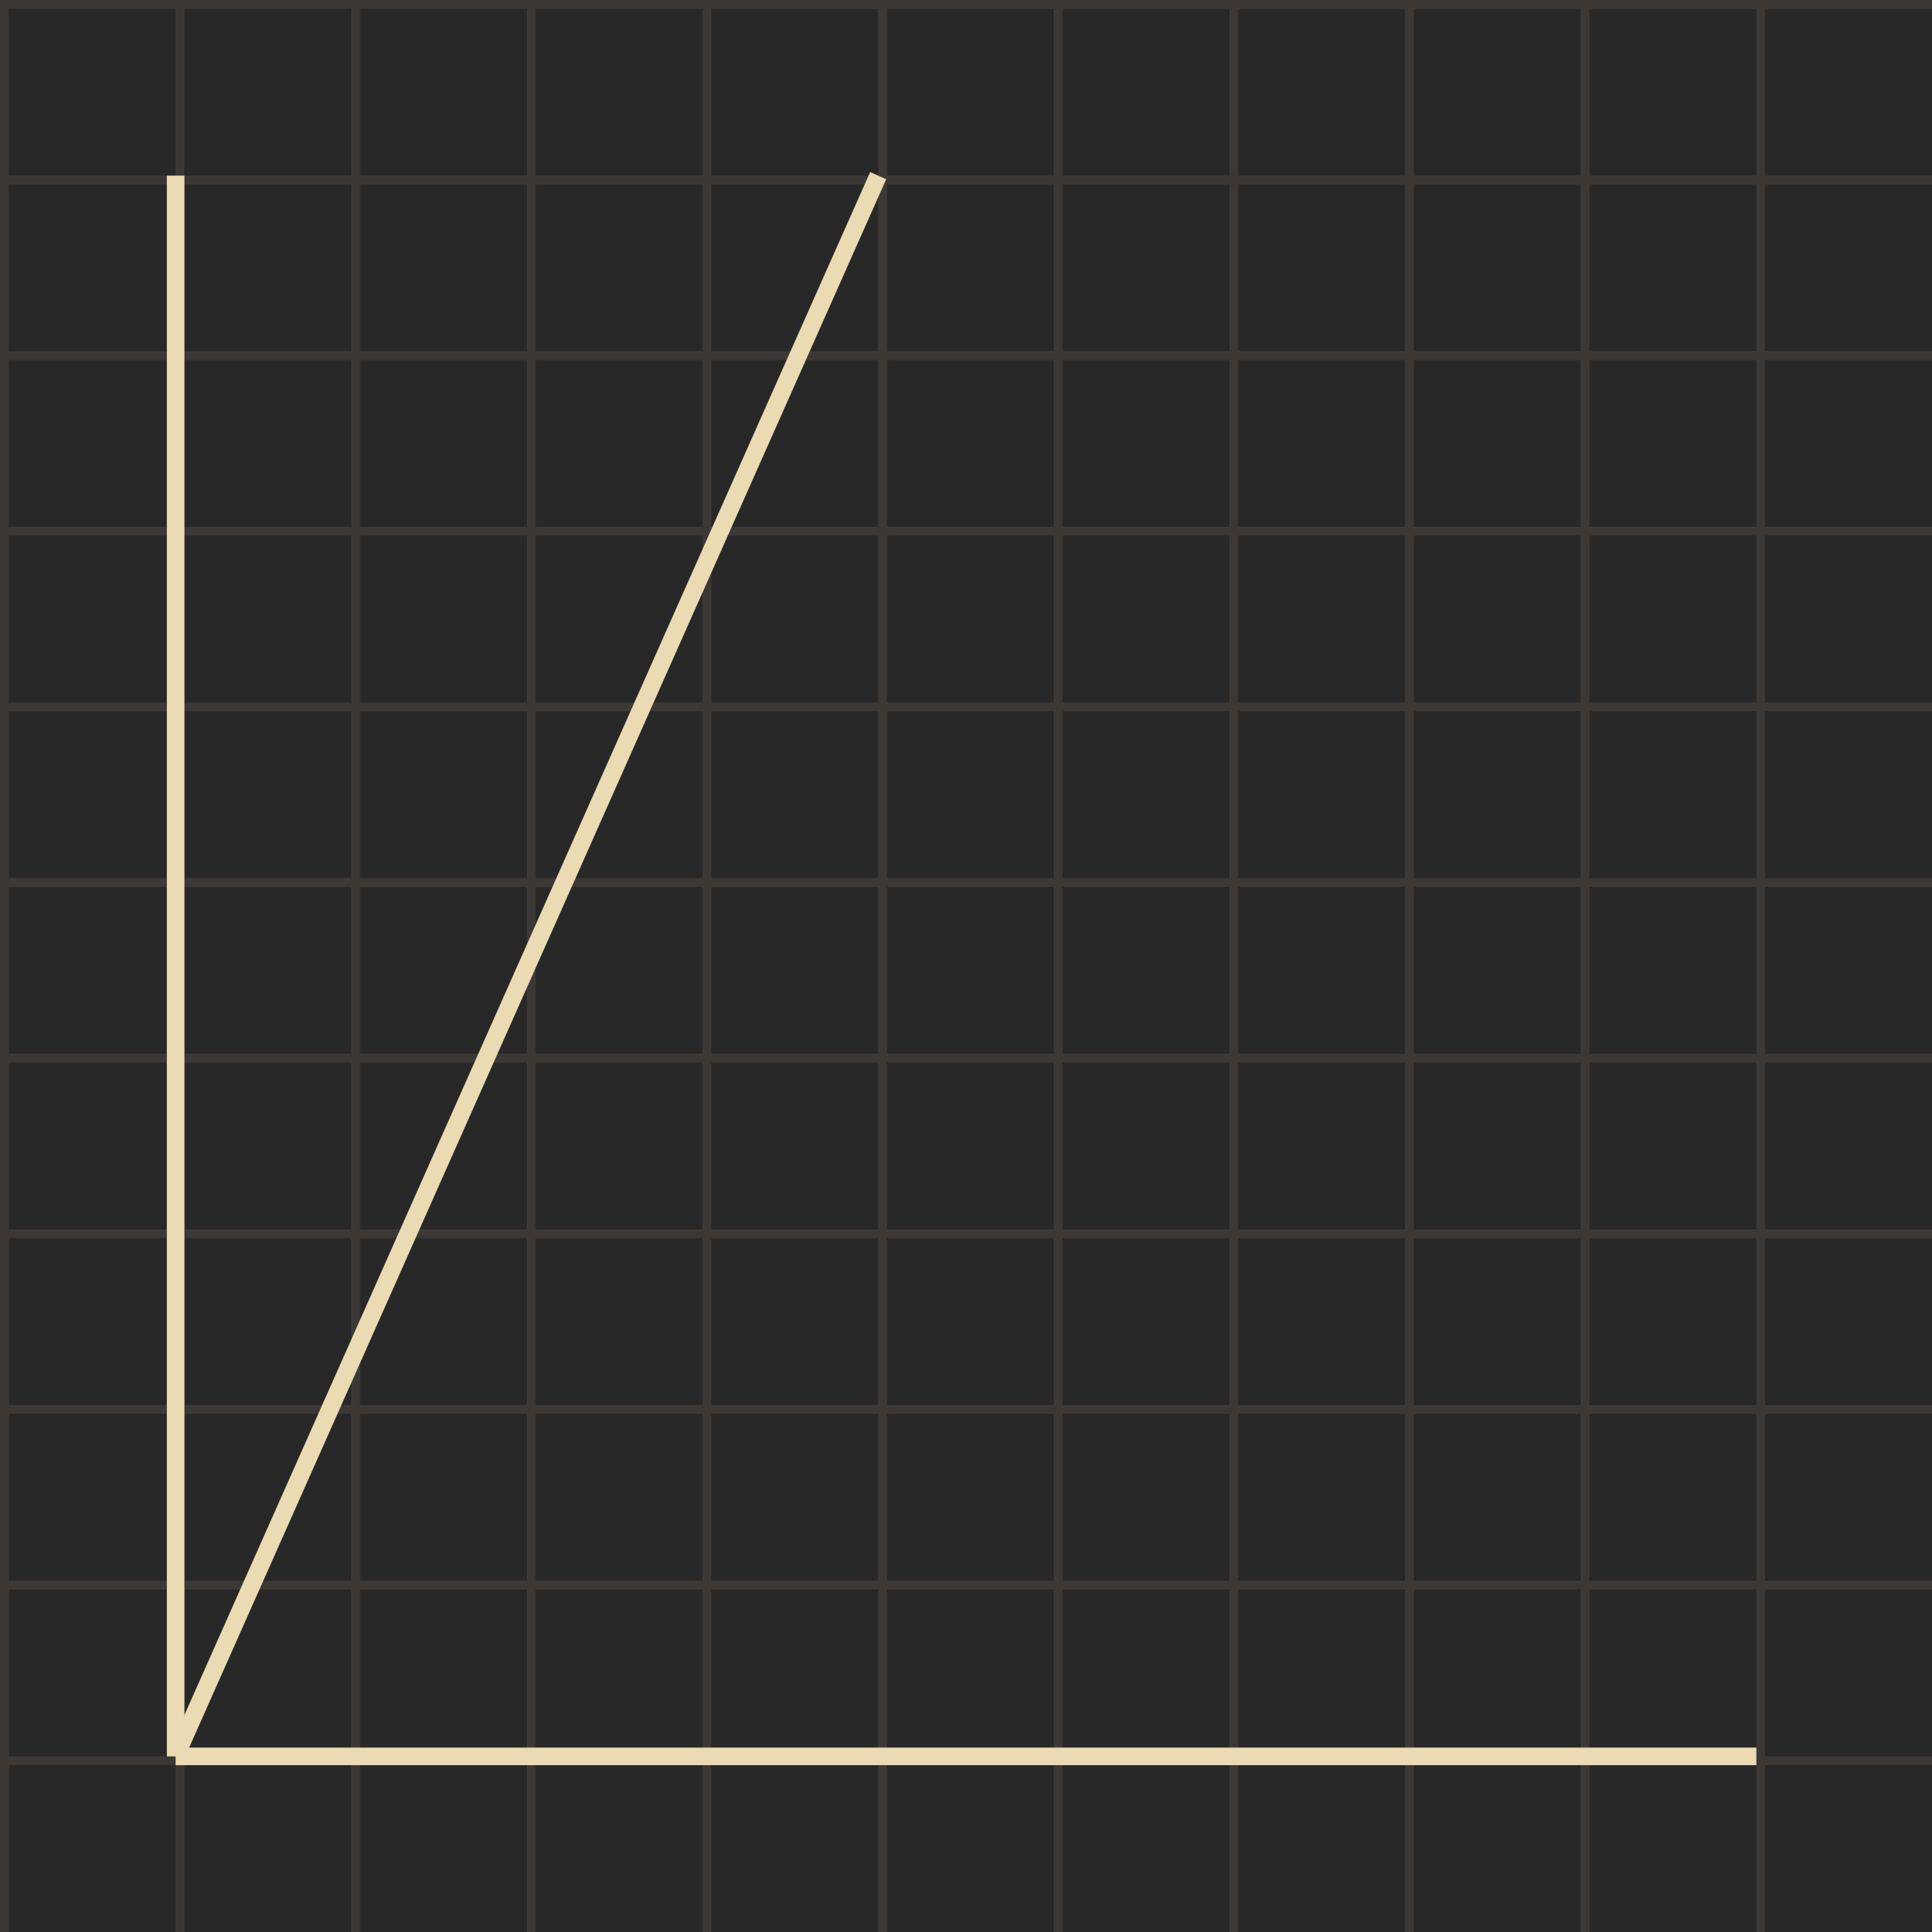
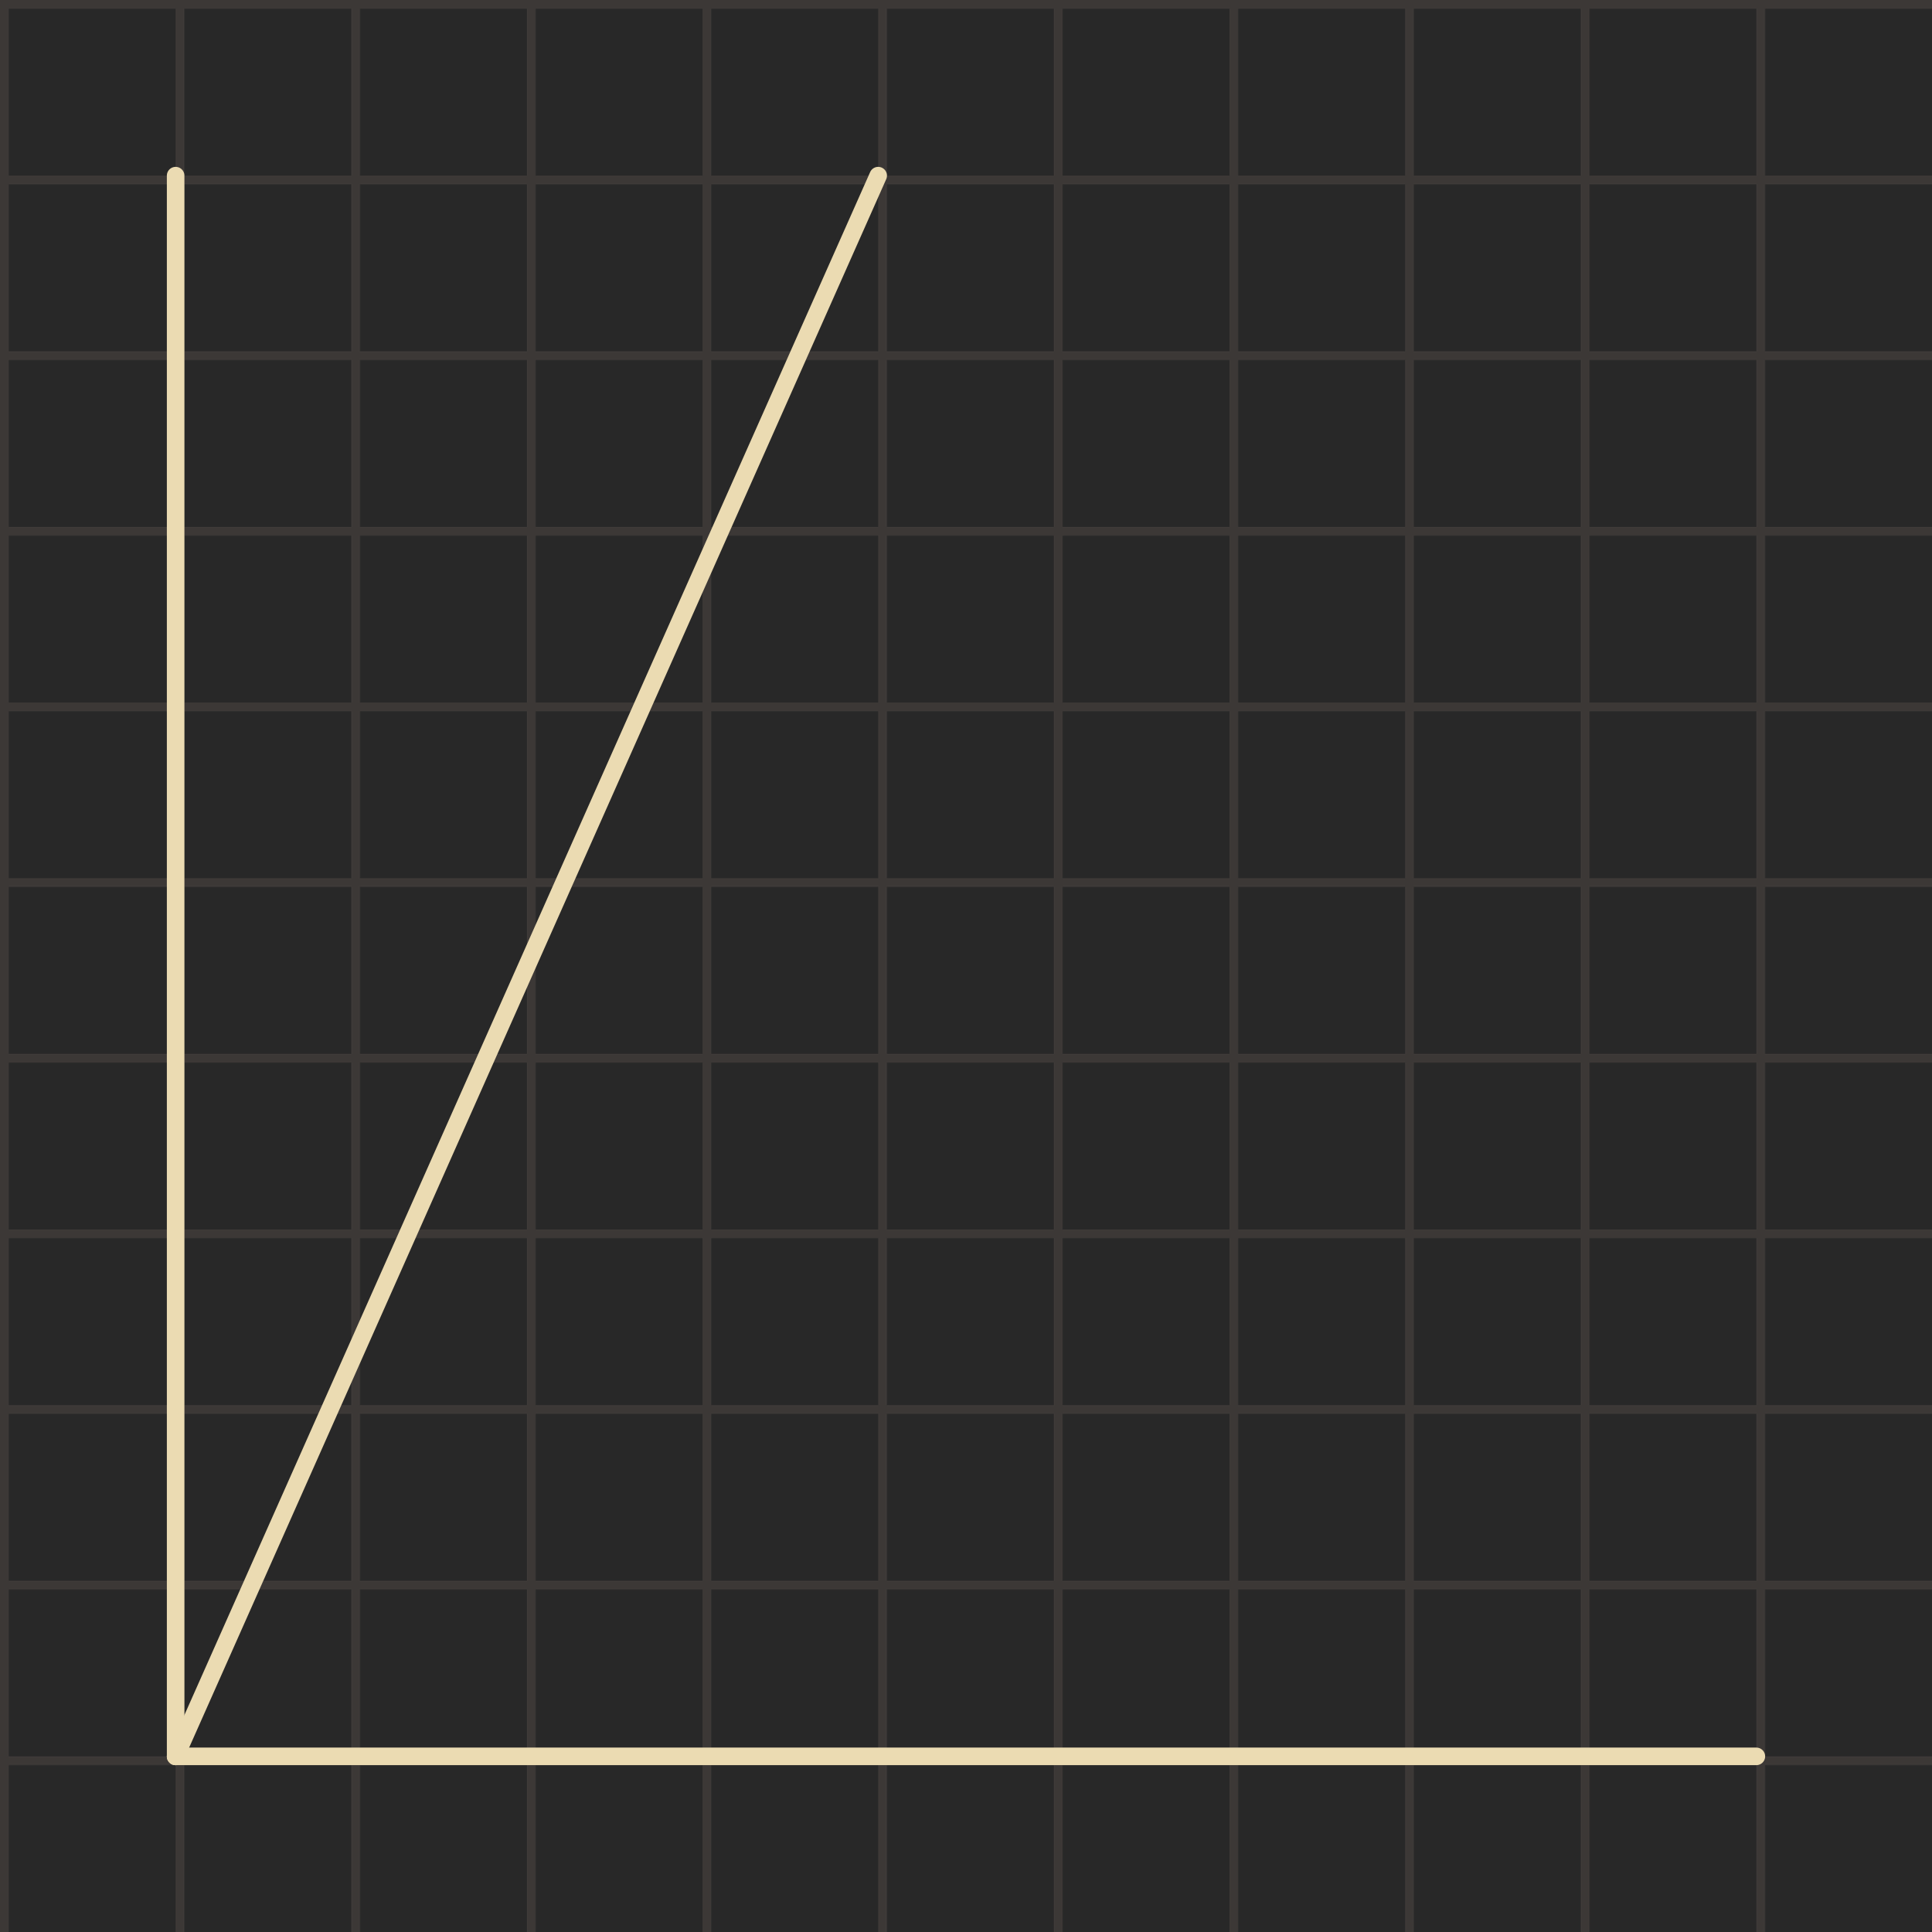
<svg xmlns="http://www.w3.org/2000/svg" viewBox="0 0 110 110">
  <rect x="0" y="0" width="110" height="110" fill="#282828" />
  <defs>
    <pattern id="grid" width="10" height="10" patternUnits="userSpaceOnUse">
      <path d="M 10 0 L 0 0 0 10" fill="none" stroke="#3c3836" stroke-width="1" stroke-opacity="1" />
    </pattern>
  </defs>
  <rect width="110" height="110" fill="url(#grid)" />
-   <line x1="10" y1="100" x2="100" y2="100" stroke="#ebdbb2" stroke-width="1" />
-   <line x1="10" y1="100" x2="10" y2="10" stroke="#ebdbb2" stroke-width="1" />
-   <line x1="10" y1="100" x2="50" y2="10" name="line" stroke="#ebdbb2" />
+   <line x1="10" y1="100" x2="100" y2="100" stroke-linecap="round" stroke="#ebdbb2" stroke-width="1" />
+   <line x1="10" y1="100" x2="10" y2="10" stroke-linecap="round" stroke="#ebdbb2" stroke-width="1" />
+   <line x1="10" y1="100" x2="50" y2="10" stroke-linecap="round" name="line" stroke="#ebdbb2" />
</svg>
